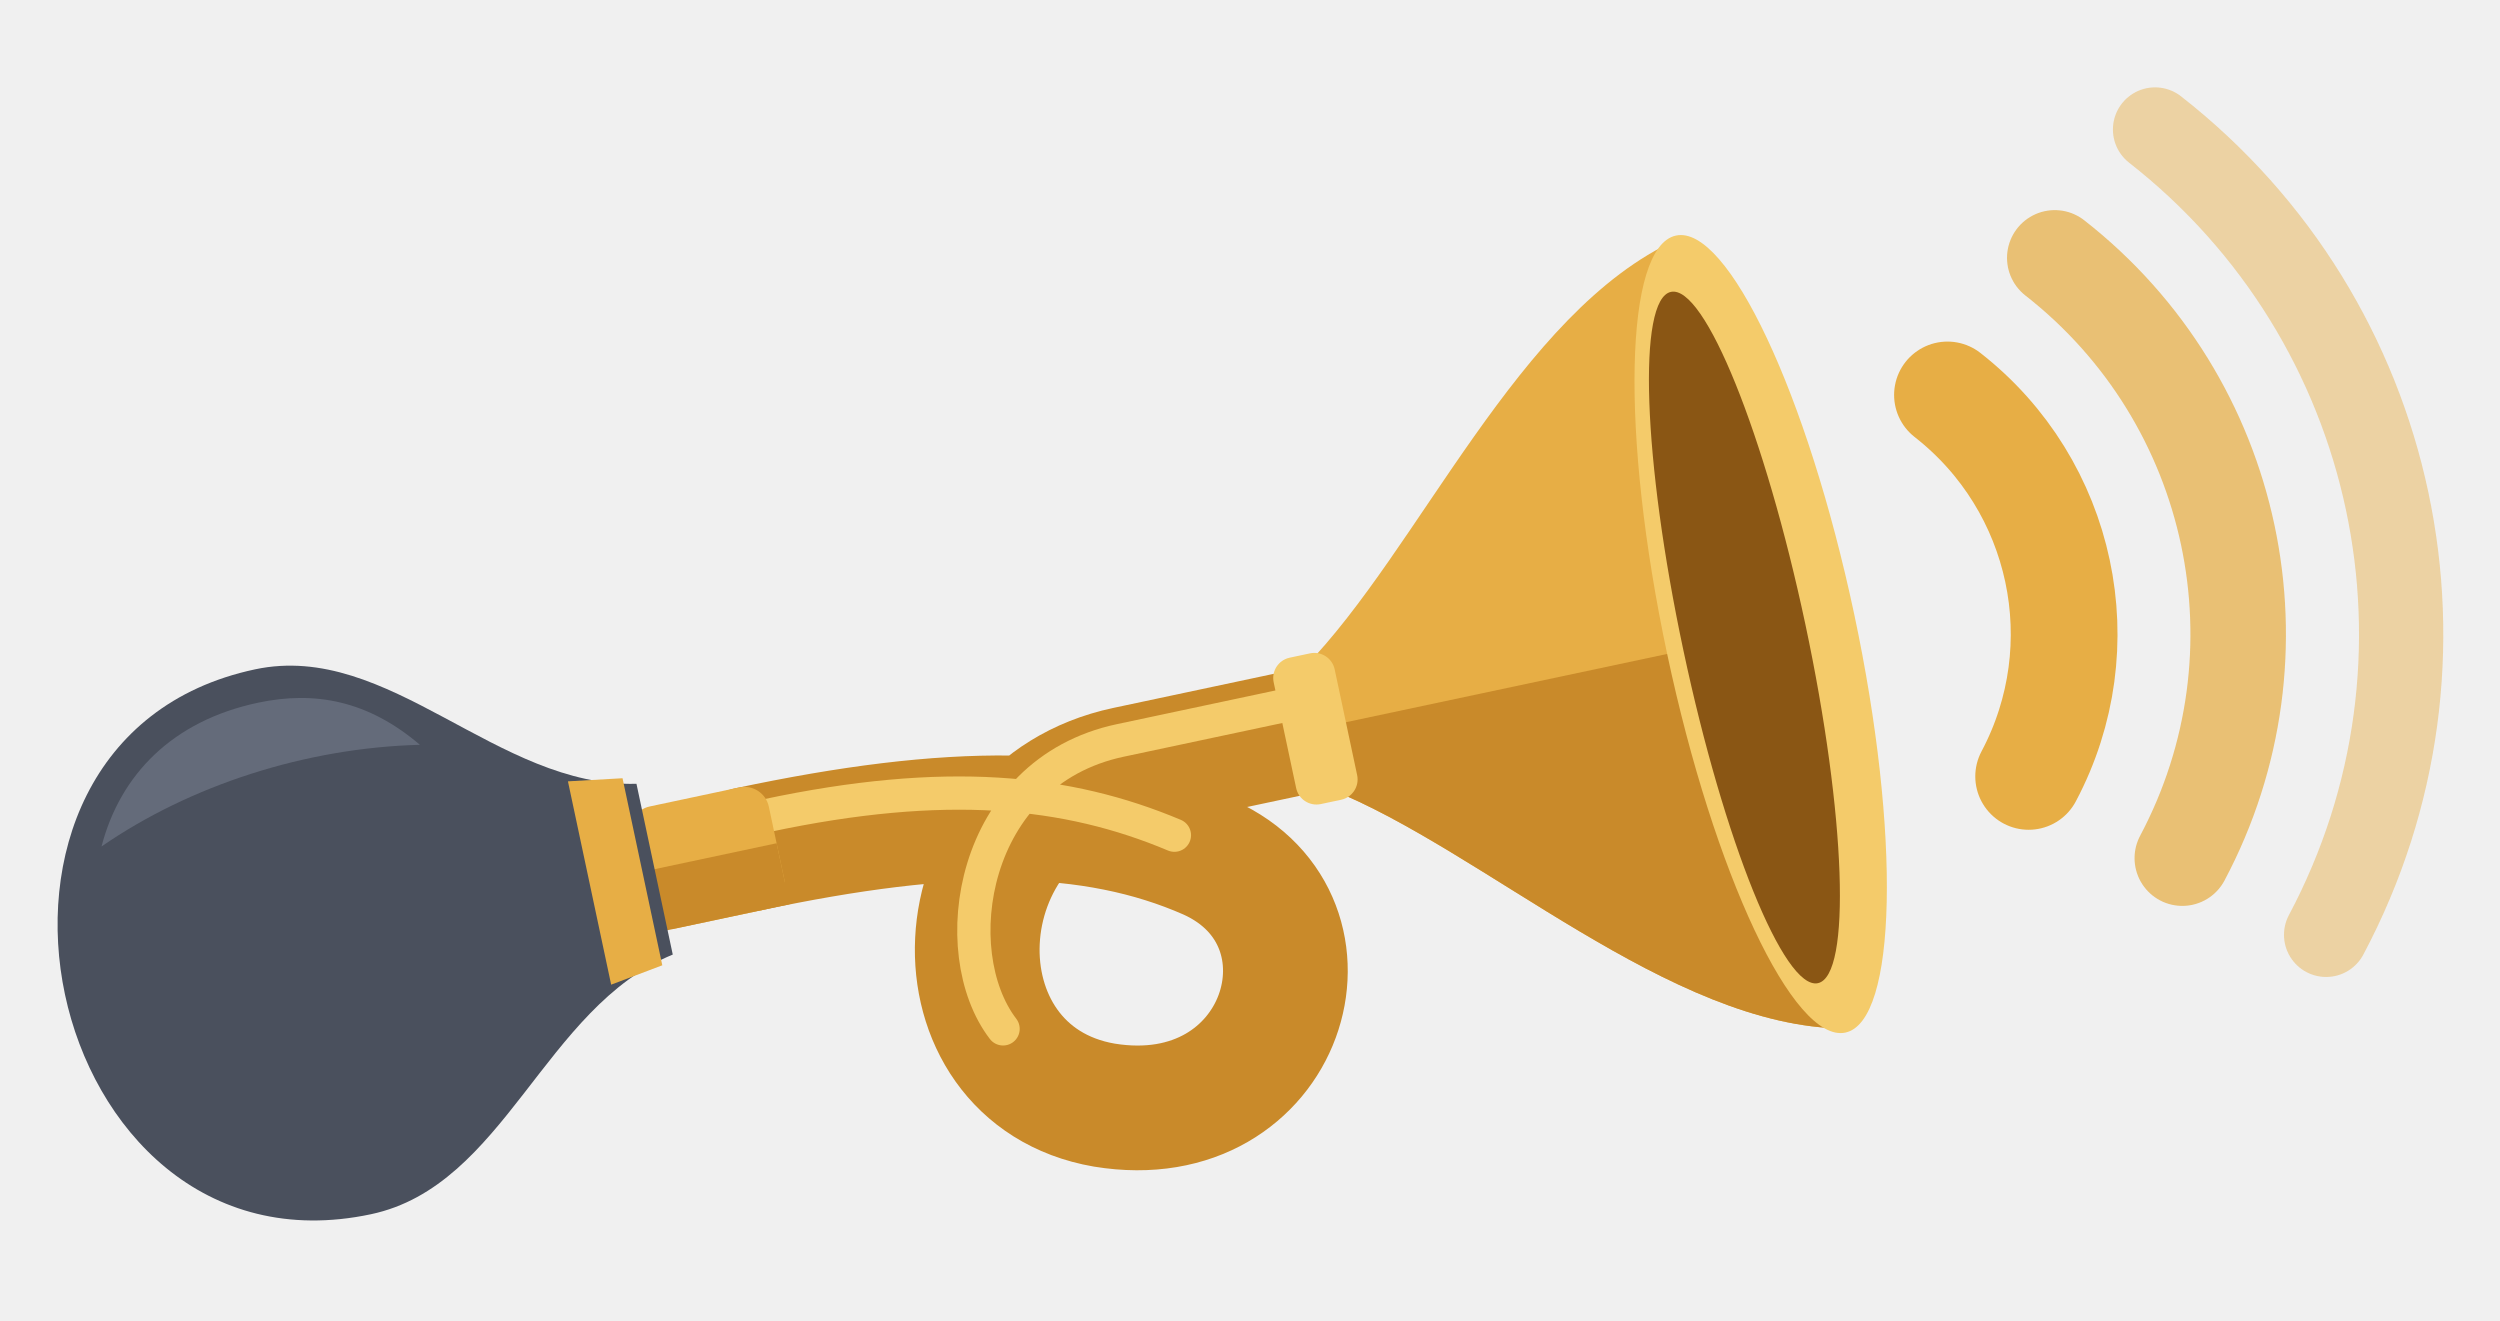
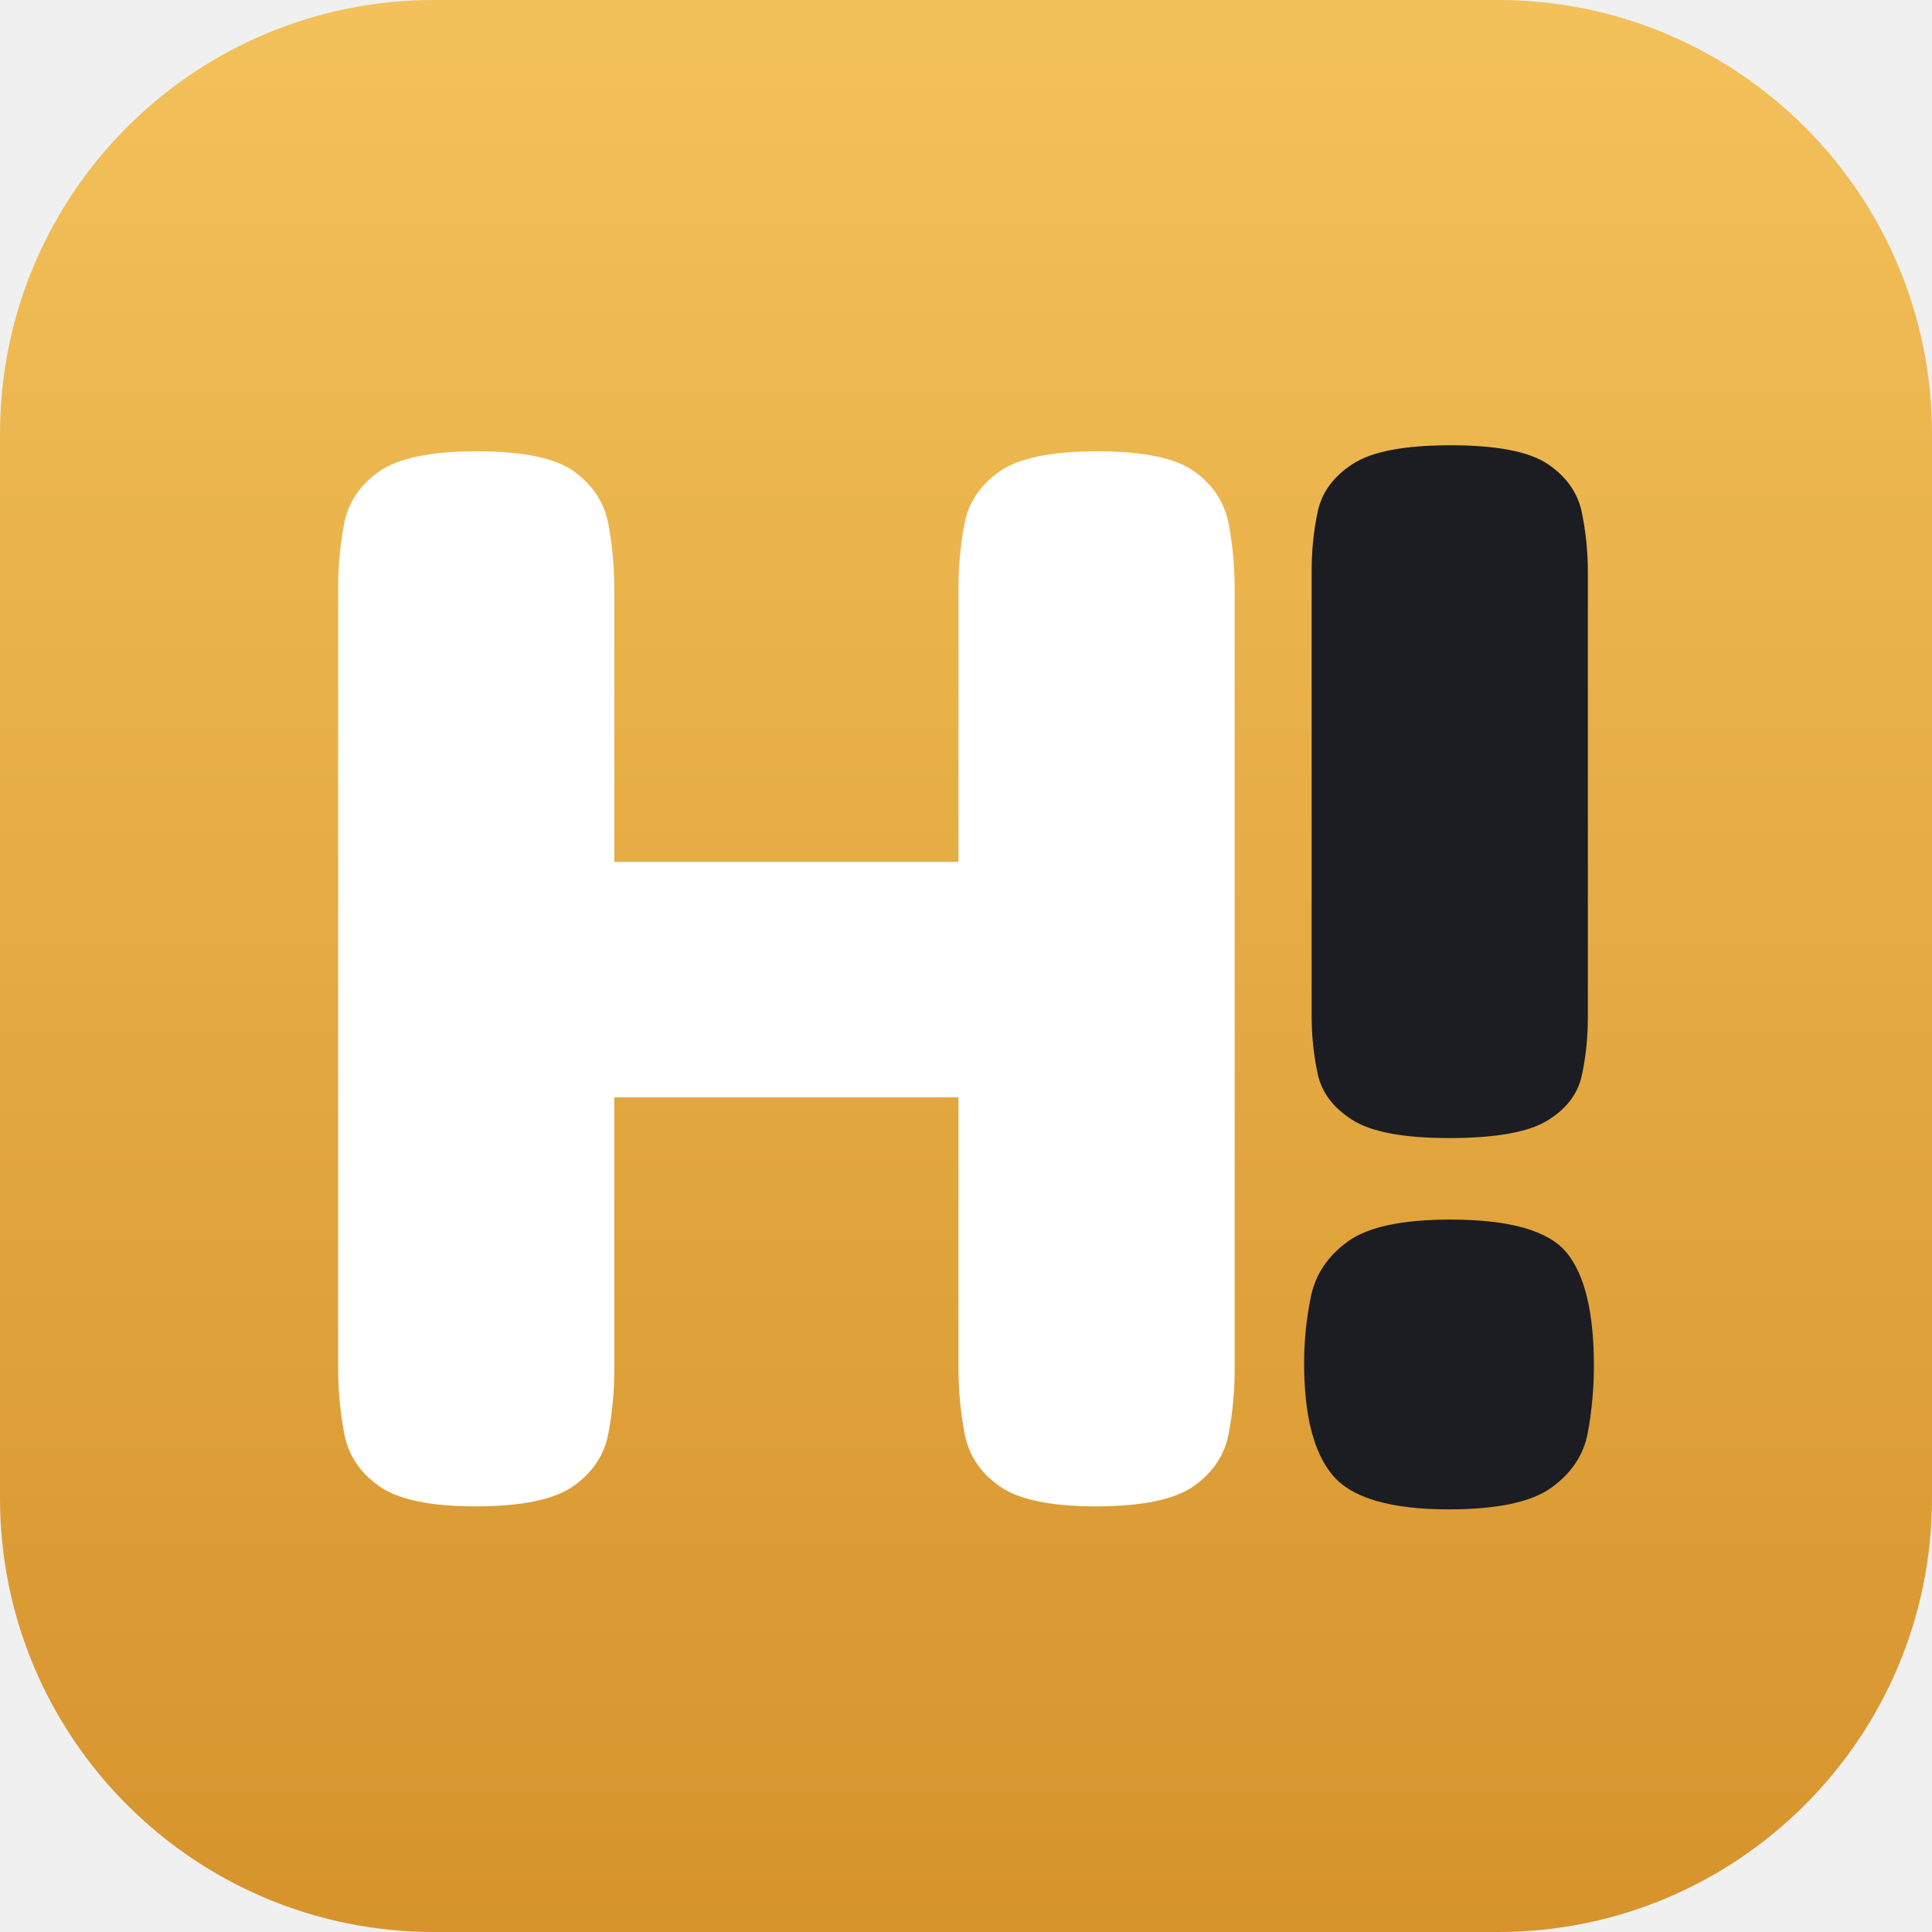
- <svg xmlns="http://www.w3.org/2000/svg" viewBox="100 270 890 470">
-   <g fill="none" stroke="#E7AE45" stroke-linecap="round">
-     <path d="M793.3 410.6 A108 108 0 0 1 822.2 546.4" stroke-width="38" stroke-opacity="1" />
-     <path d="M831.5 361.8 A170 170 0 0 1 876.9 575.5" stroke-width="34" stroke-opacity="0.72" />
-     <path d="M867.2 316.1 A228 228 0 0 1 928.1 602.8" stroke-width="30" stroke-opacity="0.45" />
-   </g>
-   <g transform="translate(430 580) rotate(-12) scale(-0.74 0.74) translate(-566 -540)">
-     <path d="M360 512 H462 C556 512 586 636 506 668 C424 700 372 606 432 562 C482 526 548 512 648 512" fill="none" stroke="#C98A2A" stroke-width="60" stroke-linecap="round" stroke-linejoin="round" />
-     <path d="M372 498 H462 C536 498 566 580 546 622 M446 548 C492 516 548 498 636 498" fill="none" stroke="#F4CB6A" stroke-width="16" stroke-linecap="round" />
-     <path d="M150 318 C232 336 302 438 368 482 L368 542 C302 586 232 688 150 706 Z" fill="#E7AE45" />
-     <path d="M150 512 L368 512 L368 542 C302 586 232 688 150 706 Z" fill="#C98A2A" />
-     <ellipse cx="150" cy="512" rx="46" ry="196" fill="#F4CB6A" />
-     <ellipse cx="158" cy="512" rx="30" ry="170" fill="#8A5614" />
-     <rect x="354" y="476" width="30" height="72" rx="10" fill="#F4CB6A" />
-     <rect x="634" y="482" width="68" height="60" rx="12" fill="#E7AE45" />
-     <rect x="634" y="512" width="68" height="30" rx="0" fill="#C98A2A" />
-     <path d="M694 470 C760 458 796 378 862 378 C944 378 984 446 984 512 C984 578 944 646 862 646 C796 646 760 566 694 554 Z" fill="#4A505D" />
-     <path d="M792 430 C812 404 836 394 864 394 C906 394 936 414 952 446 C904 426 846 420 792 430 Z" fill="#646B7A" />
-     <path d="M700 466 L726 462 L726 562 L700 558 Z" fill="#E7AE45" />
-   </g>
+ <svg xmlns="http://www.w3.org/2000/svg" viewBox="0 0 1024 1024" width="1024" height="1024">
+   <defs>
+     <linearGradient id="g" x1="0" y1="0" x2="0" y2="1">
+       <stop offset="0" stop-color="#F3C15A" />
+       <stop offset="1" stop-color="#D6932C" />
+     </linearGradient>
+   </defs>
+   <rect width="1024" height="1024" rx="230" fill="url(#g)" />
+   <path fill="#FFFFFF" transform="translate(156.80 792.00) scale(0.8) translate(0.00 0)" d="M530.00 8.00Q485.00 8.00 466.00 -5.50Q447.00 -19.00 443.00 -40.50Q439.00 -62.00 439.00 -84.00L439.00 -600.00Q439.00 -622.00 443.00 -643.00Q447.00 -664.00 466.00 -677.50Q485.00 -691.00 531.00 -691.00Q577.00 -691.00 595.50 -677.50Q614.00 -664.00 618.00 -643.00Q622.00 -622.00 622.00 -599.00L622.00 -83.00Q622.00 -61.00 618.00 -40.00Q614.00 -19.00 595.00 -5.50Q576.00 8.00 530.00 8.00ZM119.00 8.00Q74.00 8.00 55.00 -5.50Q36.00 -19.00 32.00 -40.50Q28.00 -62.00 28.00 -84.00L28.00 -600.00Q28.00 -622.00 32.00 -643.00Q36.00 -664.00 55.00 -677.50Q74.00 -691.00 120.00 -691.00Q166.00 -691.00 184.50 -677.50Q203.00 -664.00 207.00 -643.00Q211.00 -622.00 211.00 -599.00L211.00 -83.00Q211.00 -61.00 207.00 -40.00Q203.00 -19.00 184.00 -5.50Q165.00 8.00 119.00 8.00ZM195.00 -263.00L195.00 -419.00L455.00 -419.00L455.00 -263.00Z" />
+   <path fill="#1B1D22" transform="translate(156.80 792.00) scale(0.8) translate(640.00 0)" d="M124.00 -236.00Q79.00 -236.00 60.00 -248.00Q41.00 -260.00 37.00 -278.50Q33.00 -297.00 33.00 -317.00L33.00 -612.00Q33.00 -632.00 37.00 -651.00Q41.00 -670.00 60.00 -682.50Q79.00 -695.00 125.00 -695.00Q171.00 -695.00 189.50 -682.50Q208.00 -670.00 212.00 -650.50Q216.00 -631.00 216.00 -611.00L216.00 -316.00Q216.00 -296.00 212.00 -277.50Q208.00 -259.00 189.00 -247.50Q170.00 -236.00 124.00 -236.00ZM124.00 10.00Q66.00 10.00 47.00 -12.50Q28.00 -35.00 28.00 -87.00Q28.00 -109.00 32.50 -131.00Q37.00 -153.00 57.00 -167.50Q77.00 -182.00 125.00 -182.00Q184.00 -182.00 202.00 -160.00Q220.00 -138.00 220.00 -85.00Q220.00 -63.00 216.00 -41.00Q212.00 -19.00 192.00 -4.50Q172.00 10.00 124.00 10.00Z" />
</svg>
